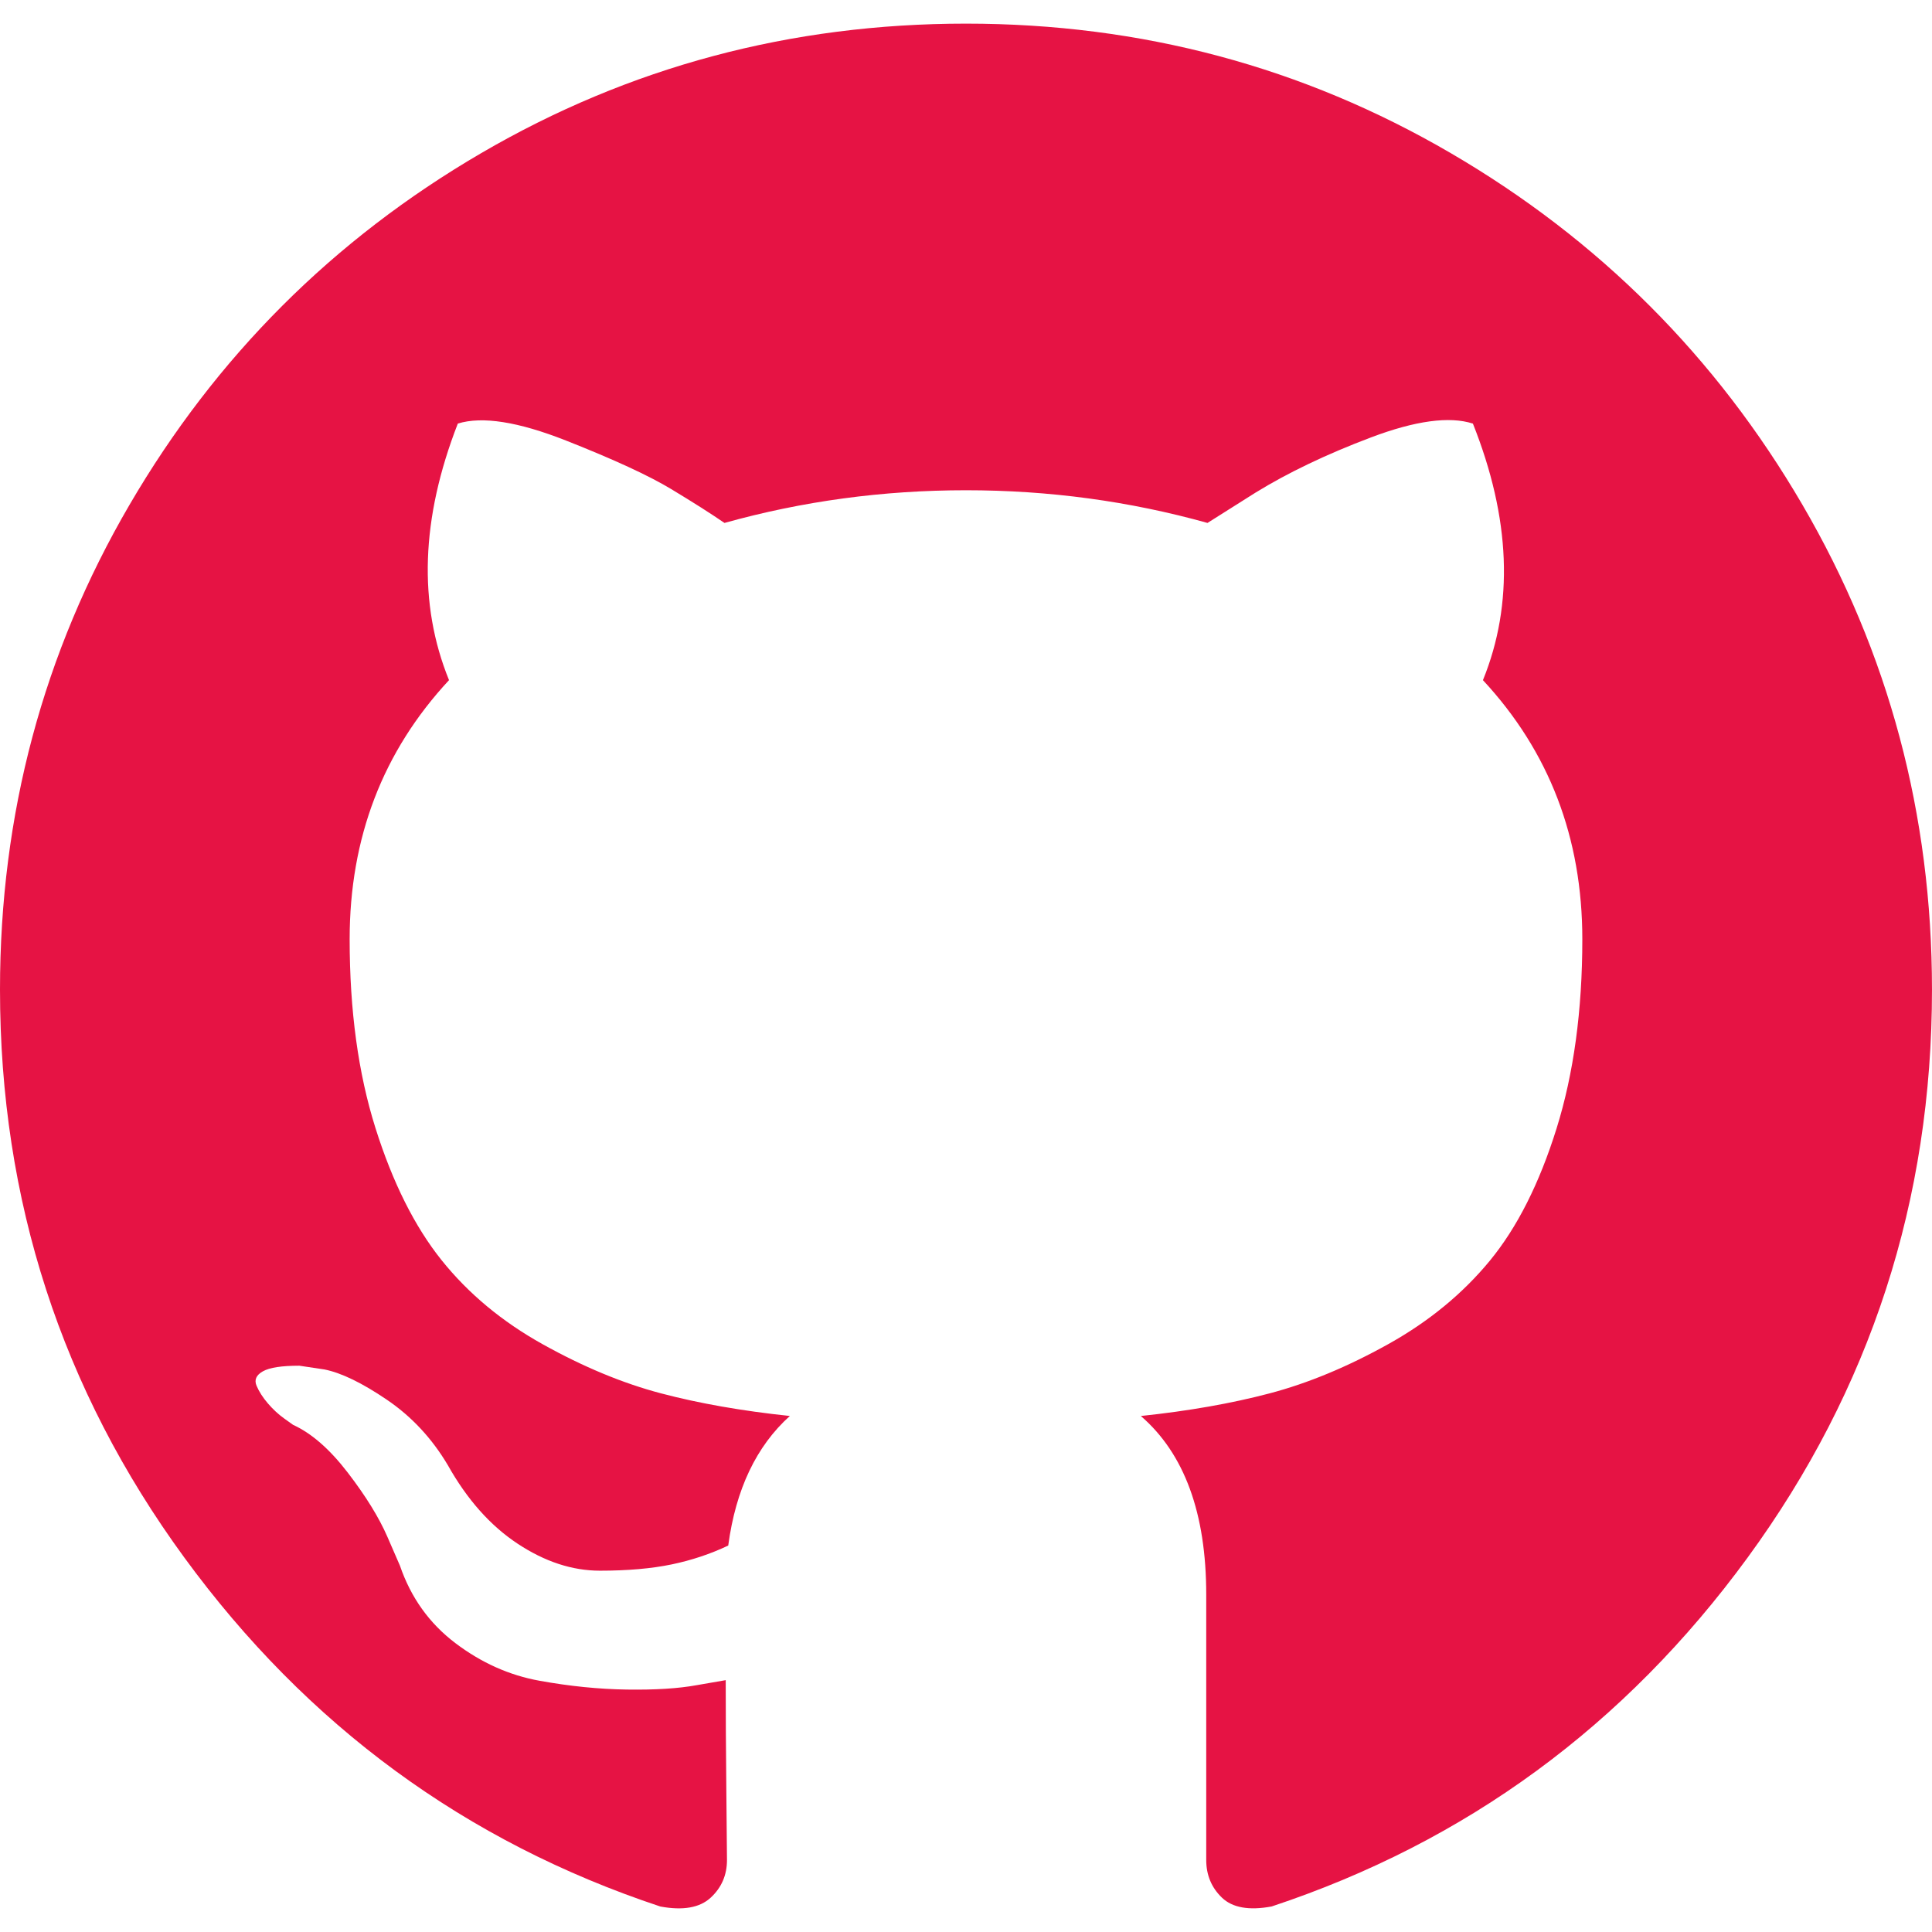
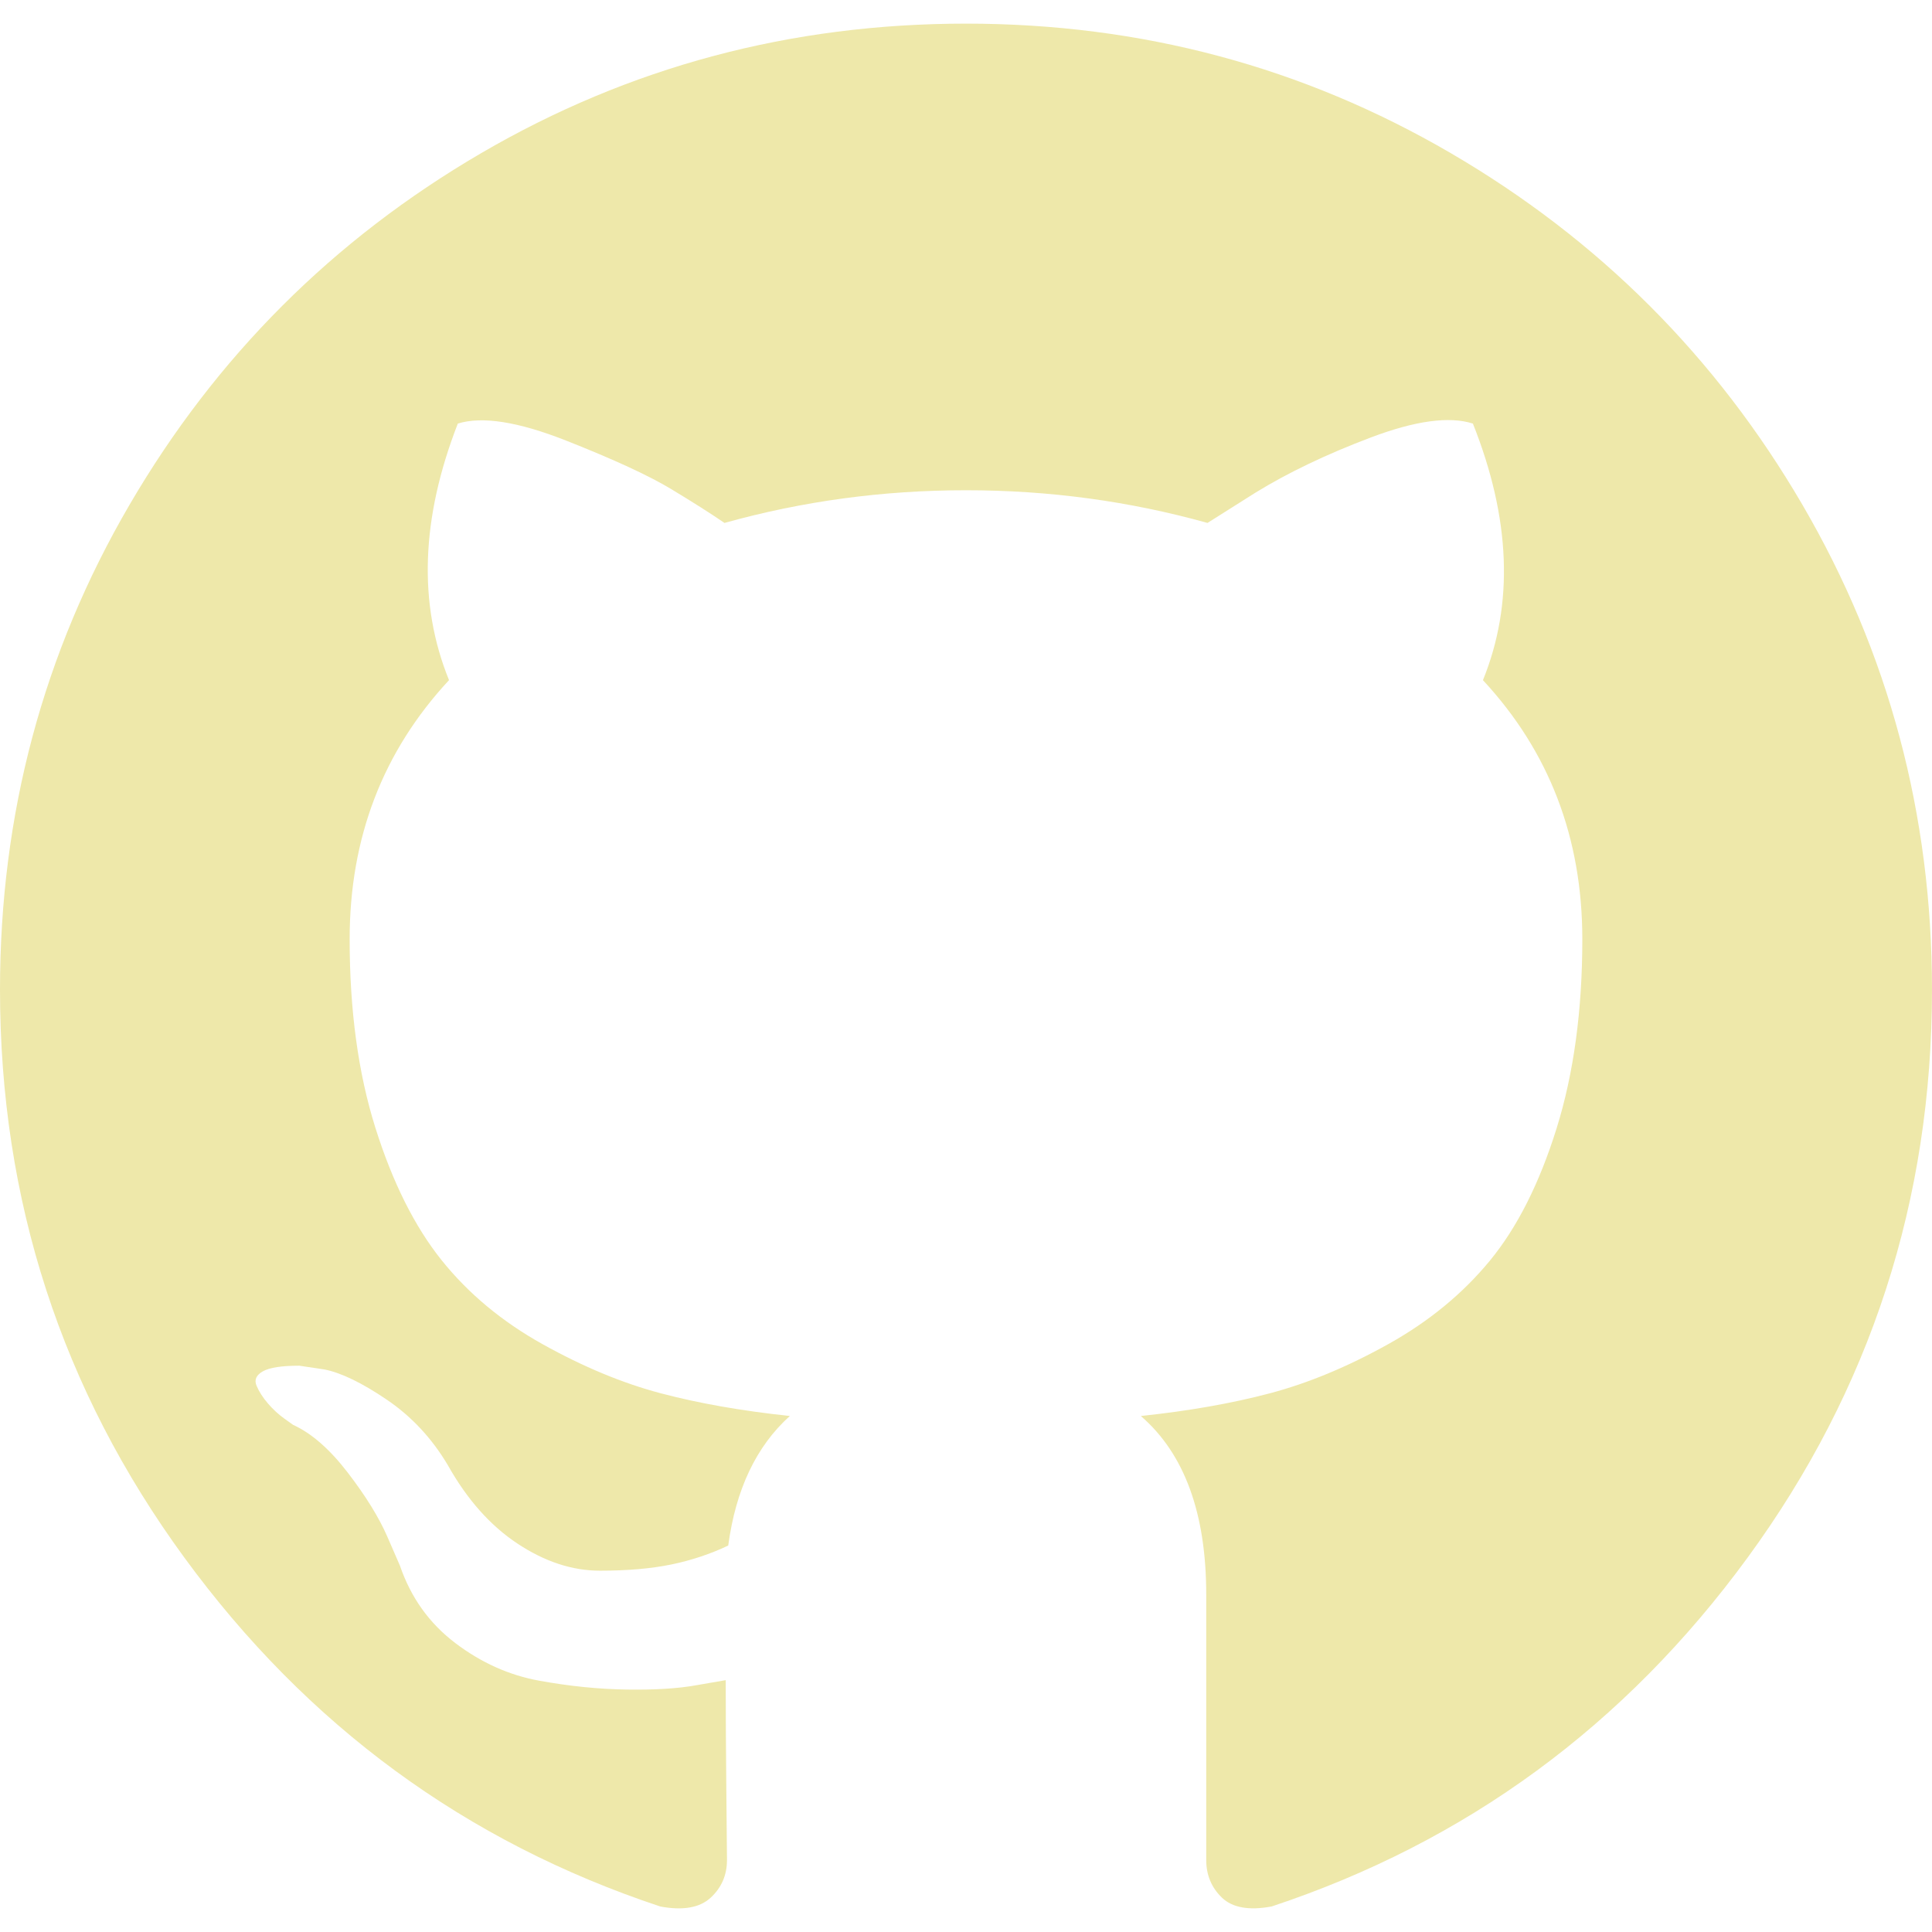
<svg xmlns="http://www.w3.org/2000/svg" version="1.1" id="Capa_1" x="0px" y="0px" width="438.549px" height="438.549px" viewBox="0 0 438.549 438.549" style="enable-background:new 0 0 438.549 438.549;" xml:space="preserve">
  <g>
-     <path fill="#e61344" d="M409.132,114.573c-19.608-33.596-46.205-60.194-79.798-79.8C295.736,15.166,259.057,5.365,219.271,5.365   c-39.781,0-76.472,9.804-110.063,29.408c-33.596,19.605-60.192,46.204-79.8,79.8C9.803,148.168,0,184.854,0,224.63   c0,47.78,13.94,90.745,41.827,128.906c27.884,38.164,63.906,64.572,108.063,79.227c5.14,0.954,8.945,0.283,11.419-1.996   c2.475-2.282,3.711-5.14,3.711-8.562c0-0.571-0.049-5.708-0.144-15.417c-0.098-9.709-0.144-18.179-0.144-25.406l-6.567,1.136   c-4.187,0.767-9.469,1.092-15.846,1c-6.374-0.089-12.991-0.757-19.842-1.999c-6.854-1.231-13.229-4.086-19.13-8.559   c-5.898-4.473-10.085-10.328-12.56-17.556l-2.855-6.57c-1.903-4.374-4.899-9.233-8.992-14.559   c-4.093-5.331-8.232-8.945-12.419-10.848l-1.999-1.431c-1.332-0.951-2.568-2.098-3.711-3.429c-1.142-1.331-1.997-2.663-2.568-3.997   c-0.572-1.335-0.098-2.43,1.427-3.289c1.525-0.859,4.281-1.276,8.28-1.276l5.708,0.853c3.807,0.763,8.516,3.042,14.133,6.851   c5.614,3.806,10.229,8.754,13.846,14.842c4.38,7.806,9.657,13.754,15.846,17.847c6.184,4.093,12.419,6.136,18.699,6.136   c6.28,0,11.704-0.476,16.274-1.423c4.565-0.952,8.848-2.383,12.847-4.285c1.713-12.758,6.377-22.559,13.988-29.41   c-10.848-1.14-20.601-2.857-29.264-5.14c-8.658-2.286-17.605-5.996-26.835-11.14c-9.235-5.137-16.896-11.516-22.985-19.126   c-6.09-7.614-11.088-17.61-14.987-29.979c-3.901-12.374-5.852-26.648-5.852-42.826c0-23.035,7.52-42.637,22.557-58.817   c-7.044-17.318-6.379-36.732,1.997-58.24c5.52-1.715,13.706-0.428,24.554,3.853c10.85,4.283,18.794,7.952,23.84,10.994   c5.046,3.041,9.089,5.618,12.135,7.708c17.705-4.947,35.976-7.421,54.818-7.421s37.117,2.474,54.823,7.421l10.849-6.849   c7.419-4.57,16.18-8.758,26.262-12.565c10.088-3.805,17.802-4.853,23.134-3.138c8.562,21.509,9.325,40.922,2.279,58.24   c15.036,16.18,22.559,35.787,22.559,58.817c0,16.178-1.958,30.497-5.853,42.966c-3.9,12.471-8.941,22.457-15.125,29.979   c-6.191,7.521-13.901,13.85-23.131,18.986c-9.232,5.14-18.182,8.85-26.84,11.136c-8.662,2.286-18.415,4.004-29.263,5.146   c9.894,8.562,14.842,22.077,14.842,40.539v60.237c0,3.422,1.19,6.279,3.572,8.562c2.379,2.279,6.136,2.95,11.276,1.995   c44.163-14.653,80.185-41.062,108.068-79.226c27.88-38.161,41.825-81.126,41.825-128.906   C438.536,184.851,428.728,148.168,409.132,114.573z" />
+     <path fill="PaleGoldenRod" d="M409.132,114.573c-19.608-33.596-46.205-60.194-79.798-79.8C295.736,15.166,259.057,5.365,219.271,5.365   c-39.781,0-76.472,9.804-110.063,29.408c-33.596,19.605-60.192,46.204-79.8,79.8C9.803,148.168,0,184.854,0,224.63   c0,47.78,13.94,90.745,41.827,128.906c27.884,38.164,63.906,64.572,108.063,79.227c5.14,0.954,8.945,0.283,11.419-1.996   c2.475-2.282,3.711-5.14,3.711-8.562c0-0.571-0.049-5.708-0.144-15.417c-0.098-9.709-0.144-18.179-0.144-25.406l-6.567,1.136   c-4.187,0.767-9.469,1.092-15.846,1c-6.374-0.089-12.991-0.757-19.842-1.999c-6.854-1.231-13.229-4.086-19.13-8.559   c-5.898-4.473-10.085-10.328-12.56-17.556l-2.855-6.57c-1.903-4.374-4.899-9.233-8.992-14.559   c-4.093-5.331-8.232-8.945-12.419-10.848l-1.999-1.431c-1.332-0.951-2.568-2.098-3.711-3.429c-1.142-1.331-1.997-2.663-2.568-3.997   c-0.572-1.335-0.098-2.43,1.427-3.289c1.525-0.859,4.281-1.276,8.28-1.276l5.708,0.853c3.807,0.763,8.516,3.042,14.133,6.851   c5.614,3.806,10.229,8.754,13.846,14.842c4.38,7.806,9.657,13.754,15.846,17.847c6.184,4.093,12.419,6.136,18.699,6.136   c6.28,0,11.704-0.476,16.274-1.423c4.565-0.952,8.848-2.383,12.847-4.285c1.713-12.758,6.377-22.559,13.988-29.41   c-10.848-1.14-20.601-2.857-29.264-5.14c-8.658-2.286-17.605-5.996-26.835-11.14c-9.235-5.137-16.896-11.516-22.985-19.126   c-6.09-7.614-11.088-17.61-14.987-29.979c-3.901-12.374-5.852-26.648-5.852-42.826c0-23.035,7.52-42.637,22.557-58.817   c-7.044-17.318-6.379-36.732,1.997-58.24c5.52-1.715,13.706-0.428,24.554,3.853c10.85,4.283,18.794,7.952,23.84,10.994   c5.046,3.041,9.089,5.618,12.135,7.708c17.705-4.947,35.976-7.421,54.818-7.421s37.117,2.474,54.823,7.421l10.849-6.849   c7.419-4.57,16.18-8.758,26.262-12.565c10.088-3.805,17.802-4.853,23.134-3.138c8.562,21.509,9.325,40.922,2.279,58.24   c15.036,16.18,22.559,35.787,22.559,58.817c0,16.178-1.958,30.497-5.853,42.966c-3.9,12.471-8.941,22.457-15.125,29.979   c-6.191,7.521-13.901,13.85-23.131,18.986c-9.232,5.14-18.182,8.85-26.84,11.136c-8.662,2.286-18.415,4.004-29.263,5.146   c9.894,8.562,14.842,22.077,14.842,40.539v60.237c0,3.422,1.19,6.279,3.572,8.562c2.379,2.279,6.136,2.95,11.276,1.995   c44.163-14.653,80.185-41.062,108.068-79.226c27.88-38.161,41.825-81.126,41.825-128.906   C438.536,184.851,428.728,148.168,409.132,114.573z" />
  </g>
  <g>
</g>
  <g>
</g>
  <g>
</g>
  <g>
</g>
  <g>
</g>
  <g>
</g>
  <g>
</g>
  <g>
</g>
  <g>
</g>
  <g>
</g>
  <g>
</g>
  <g>
</g>
  <g>
</g>
  <g>
</g>
  <g>
</g>
</svg>
